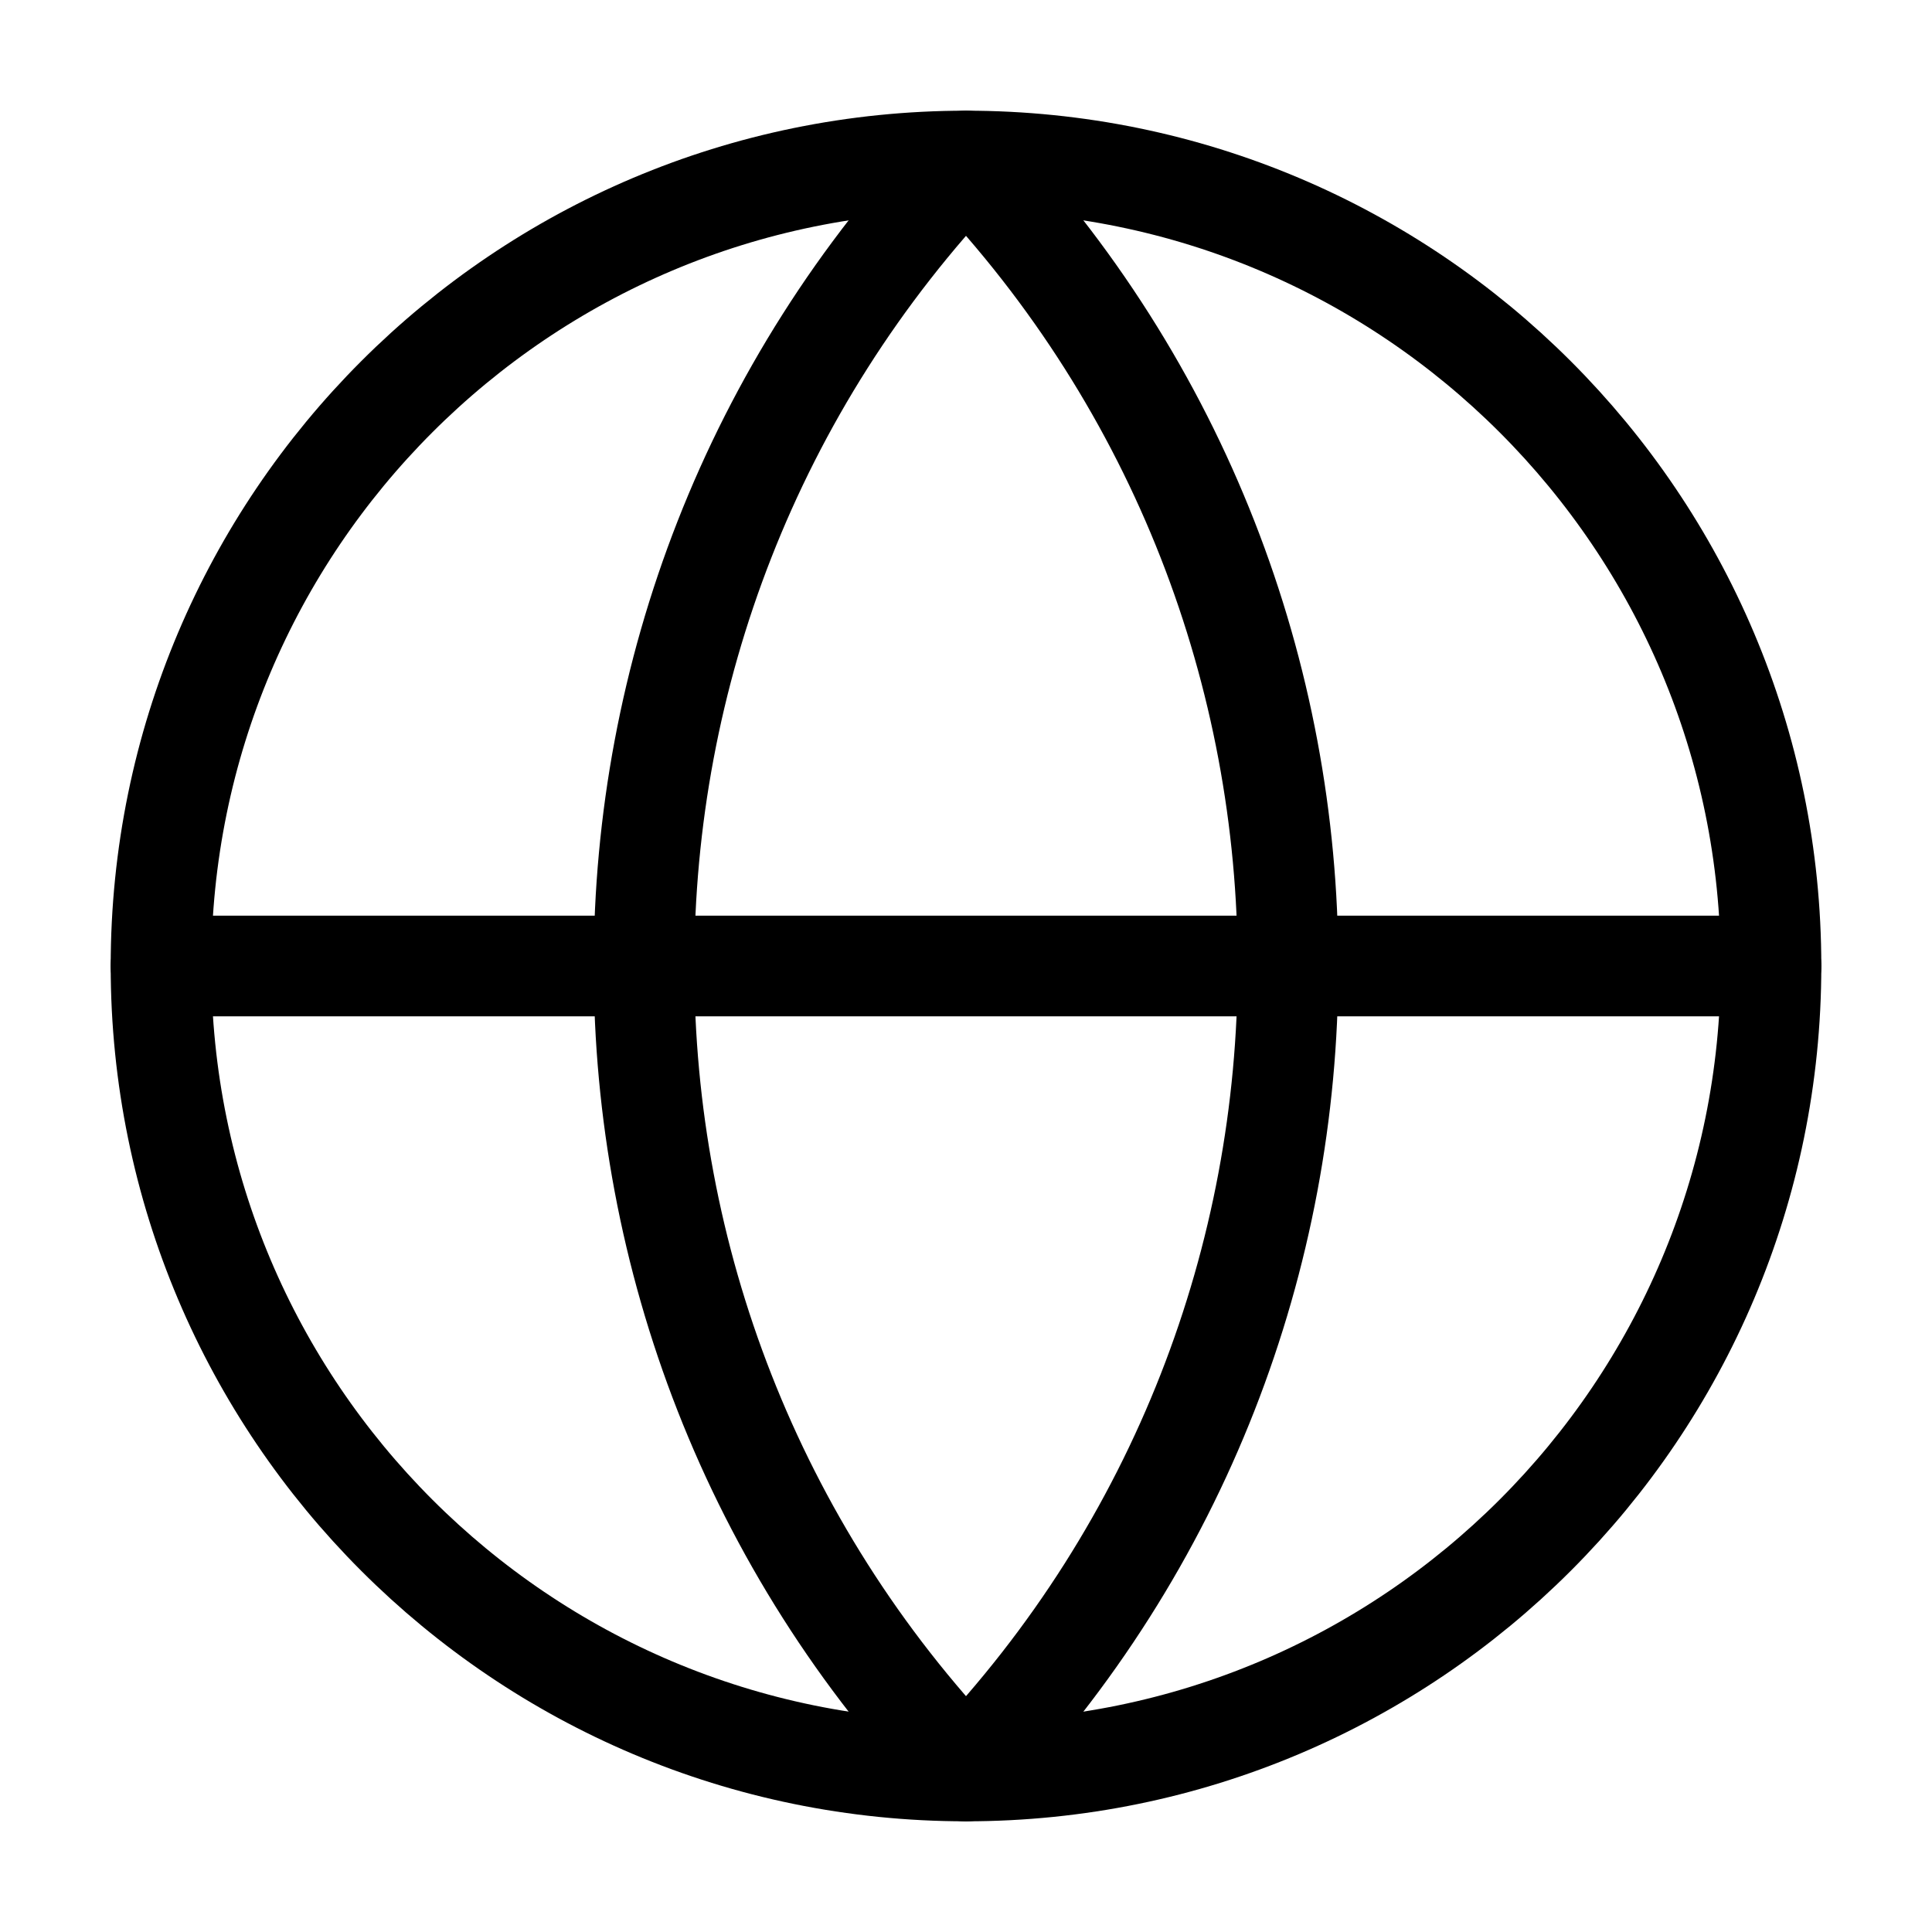
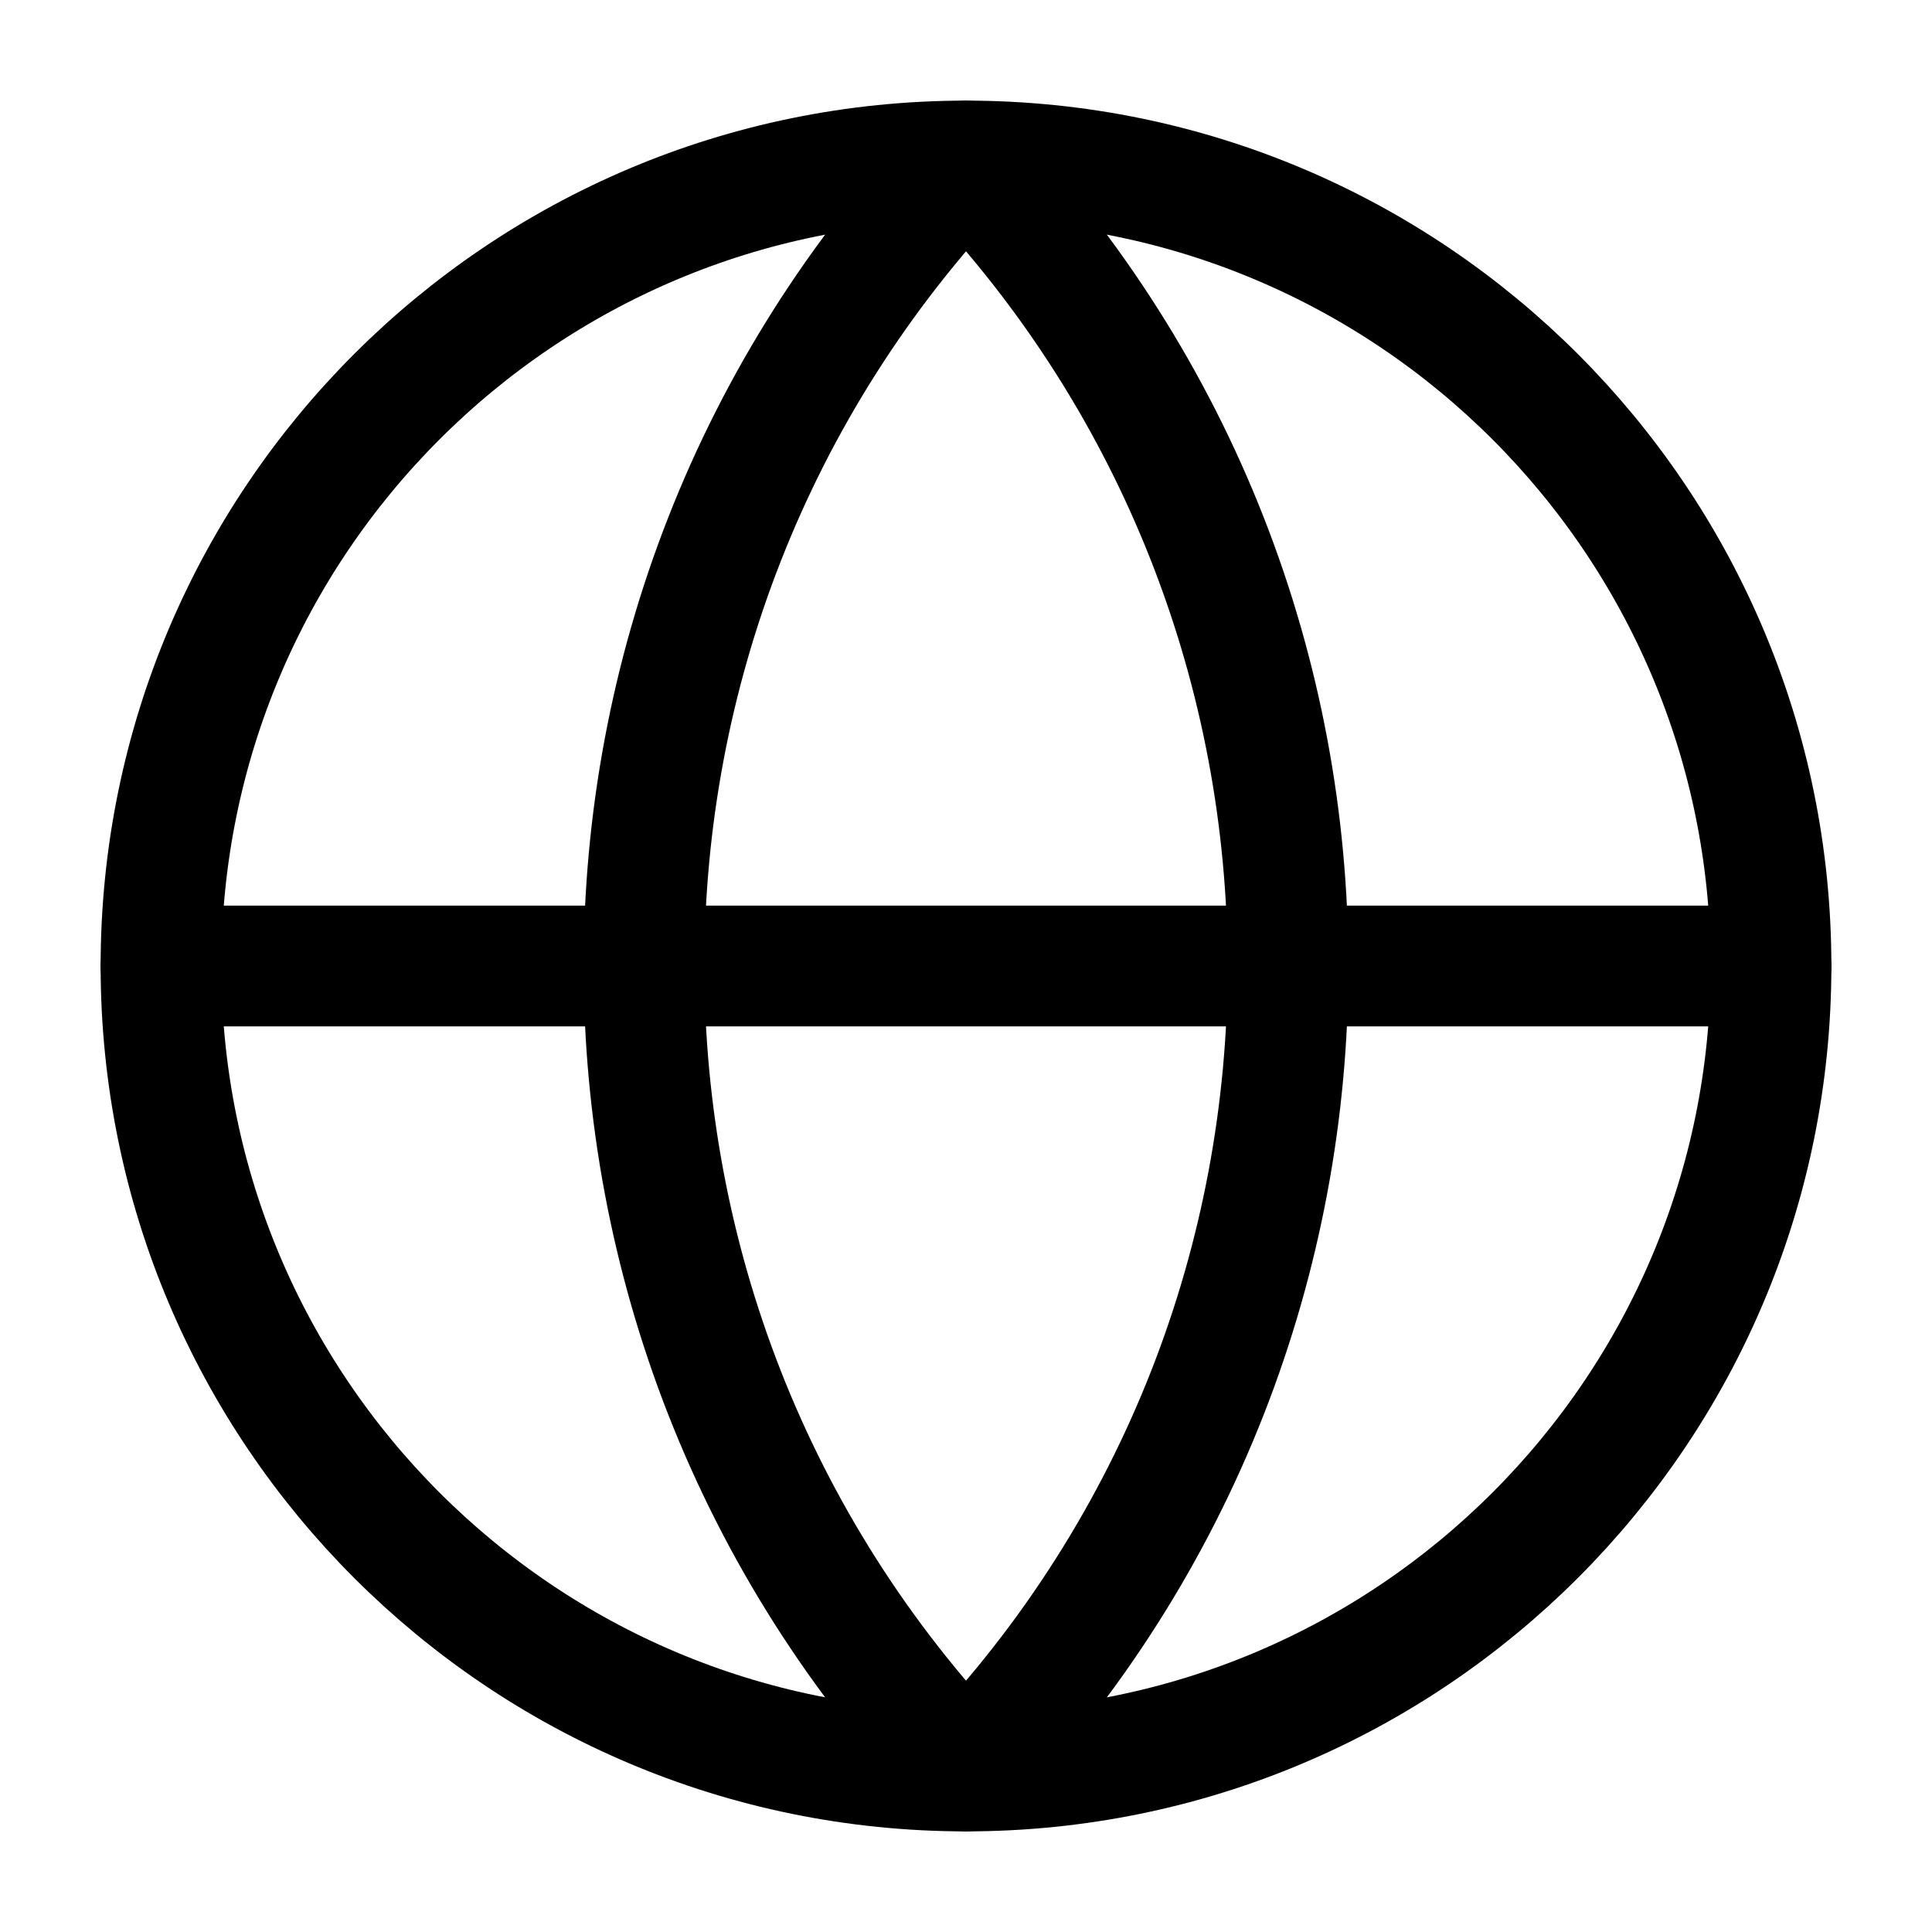
- <svg xmlns="http://www.w3.org/2000/svg" width="48" height="48" viewBox="0 0 24 24" fill="none" stroke="currentColor" stroke-width="1.25" stroke-linecap="round" stroke-linejoin="round" class="lucide lucide-globe-icon lucide-globe">
+ <svg xmlns="http://www.w3.org/2000/svg" width="48" height="48" viewBox="0 0 24 24" fill="none" stroke="currentColor" stroke-width="1.5" stroke-linecap="round" stroke-linejoin="round" class="lucide lucide-globe-icon lucide-globe">
  <circle cx="12" cy="12" r="10" />
  <path d="M12 2a14.5 14.5 0 0 0 0 20 14.5 14.5 0 0 0 0-20" />
  <path d="M2 12h20" />
</svg>
